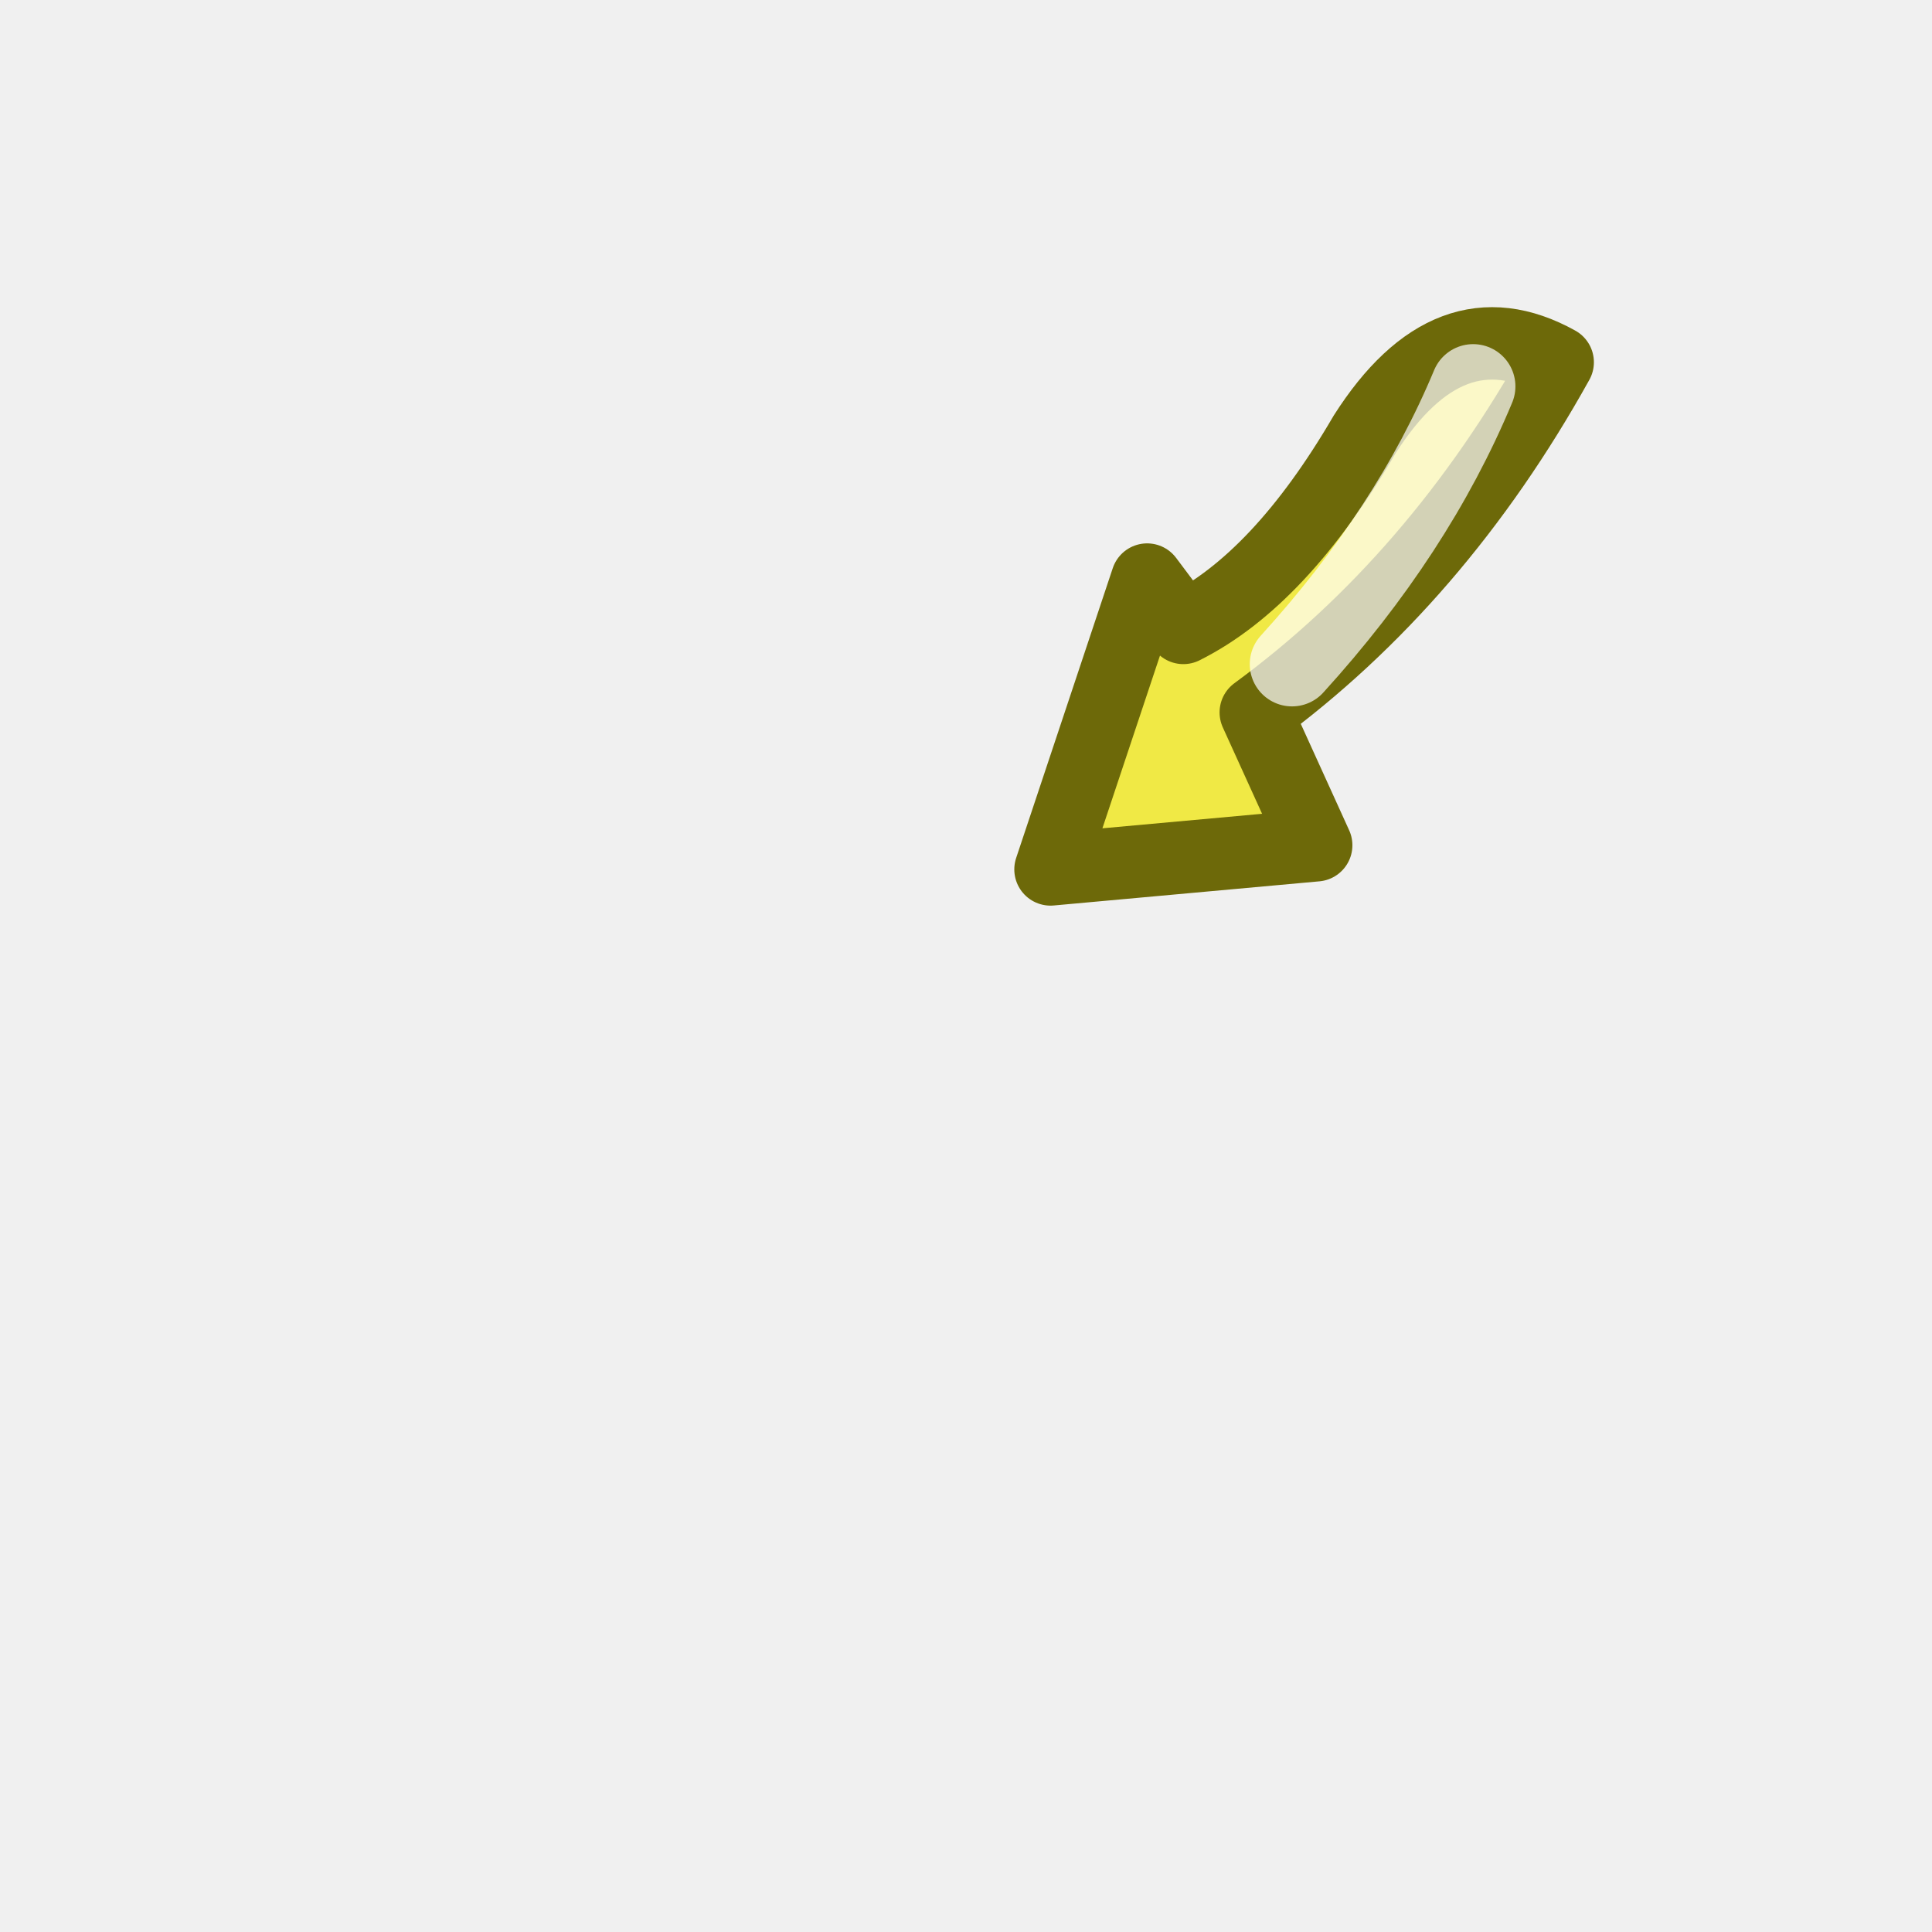
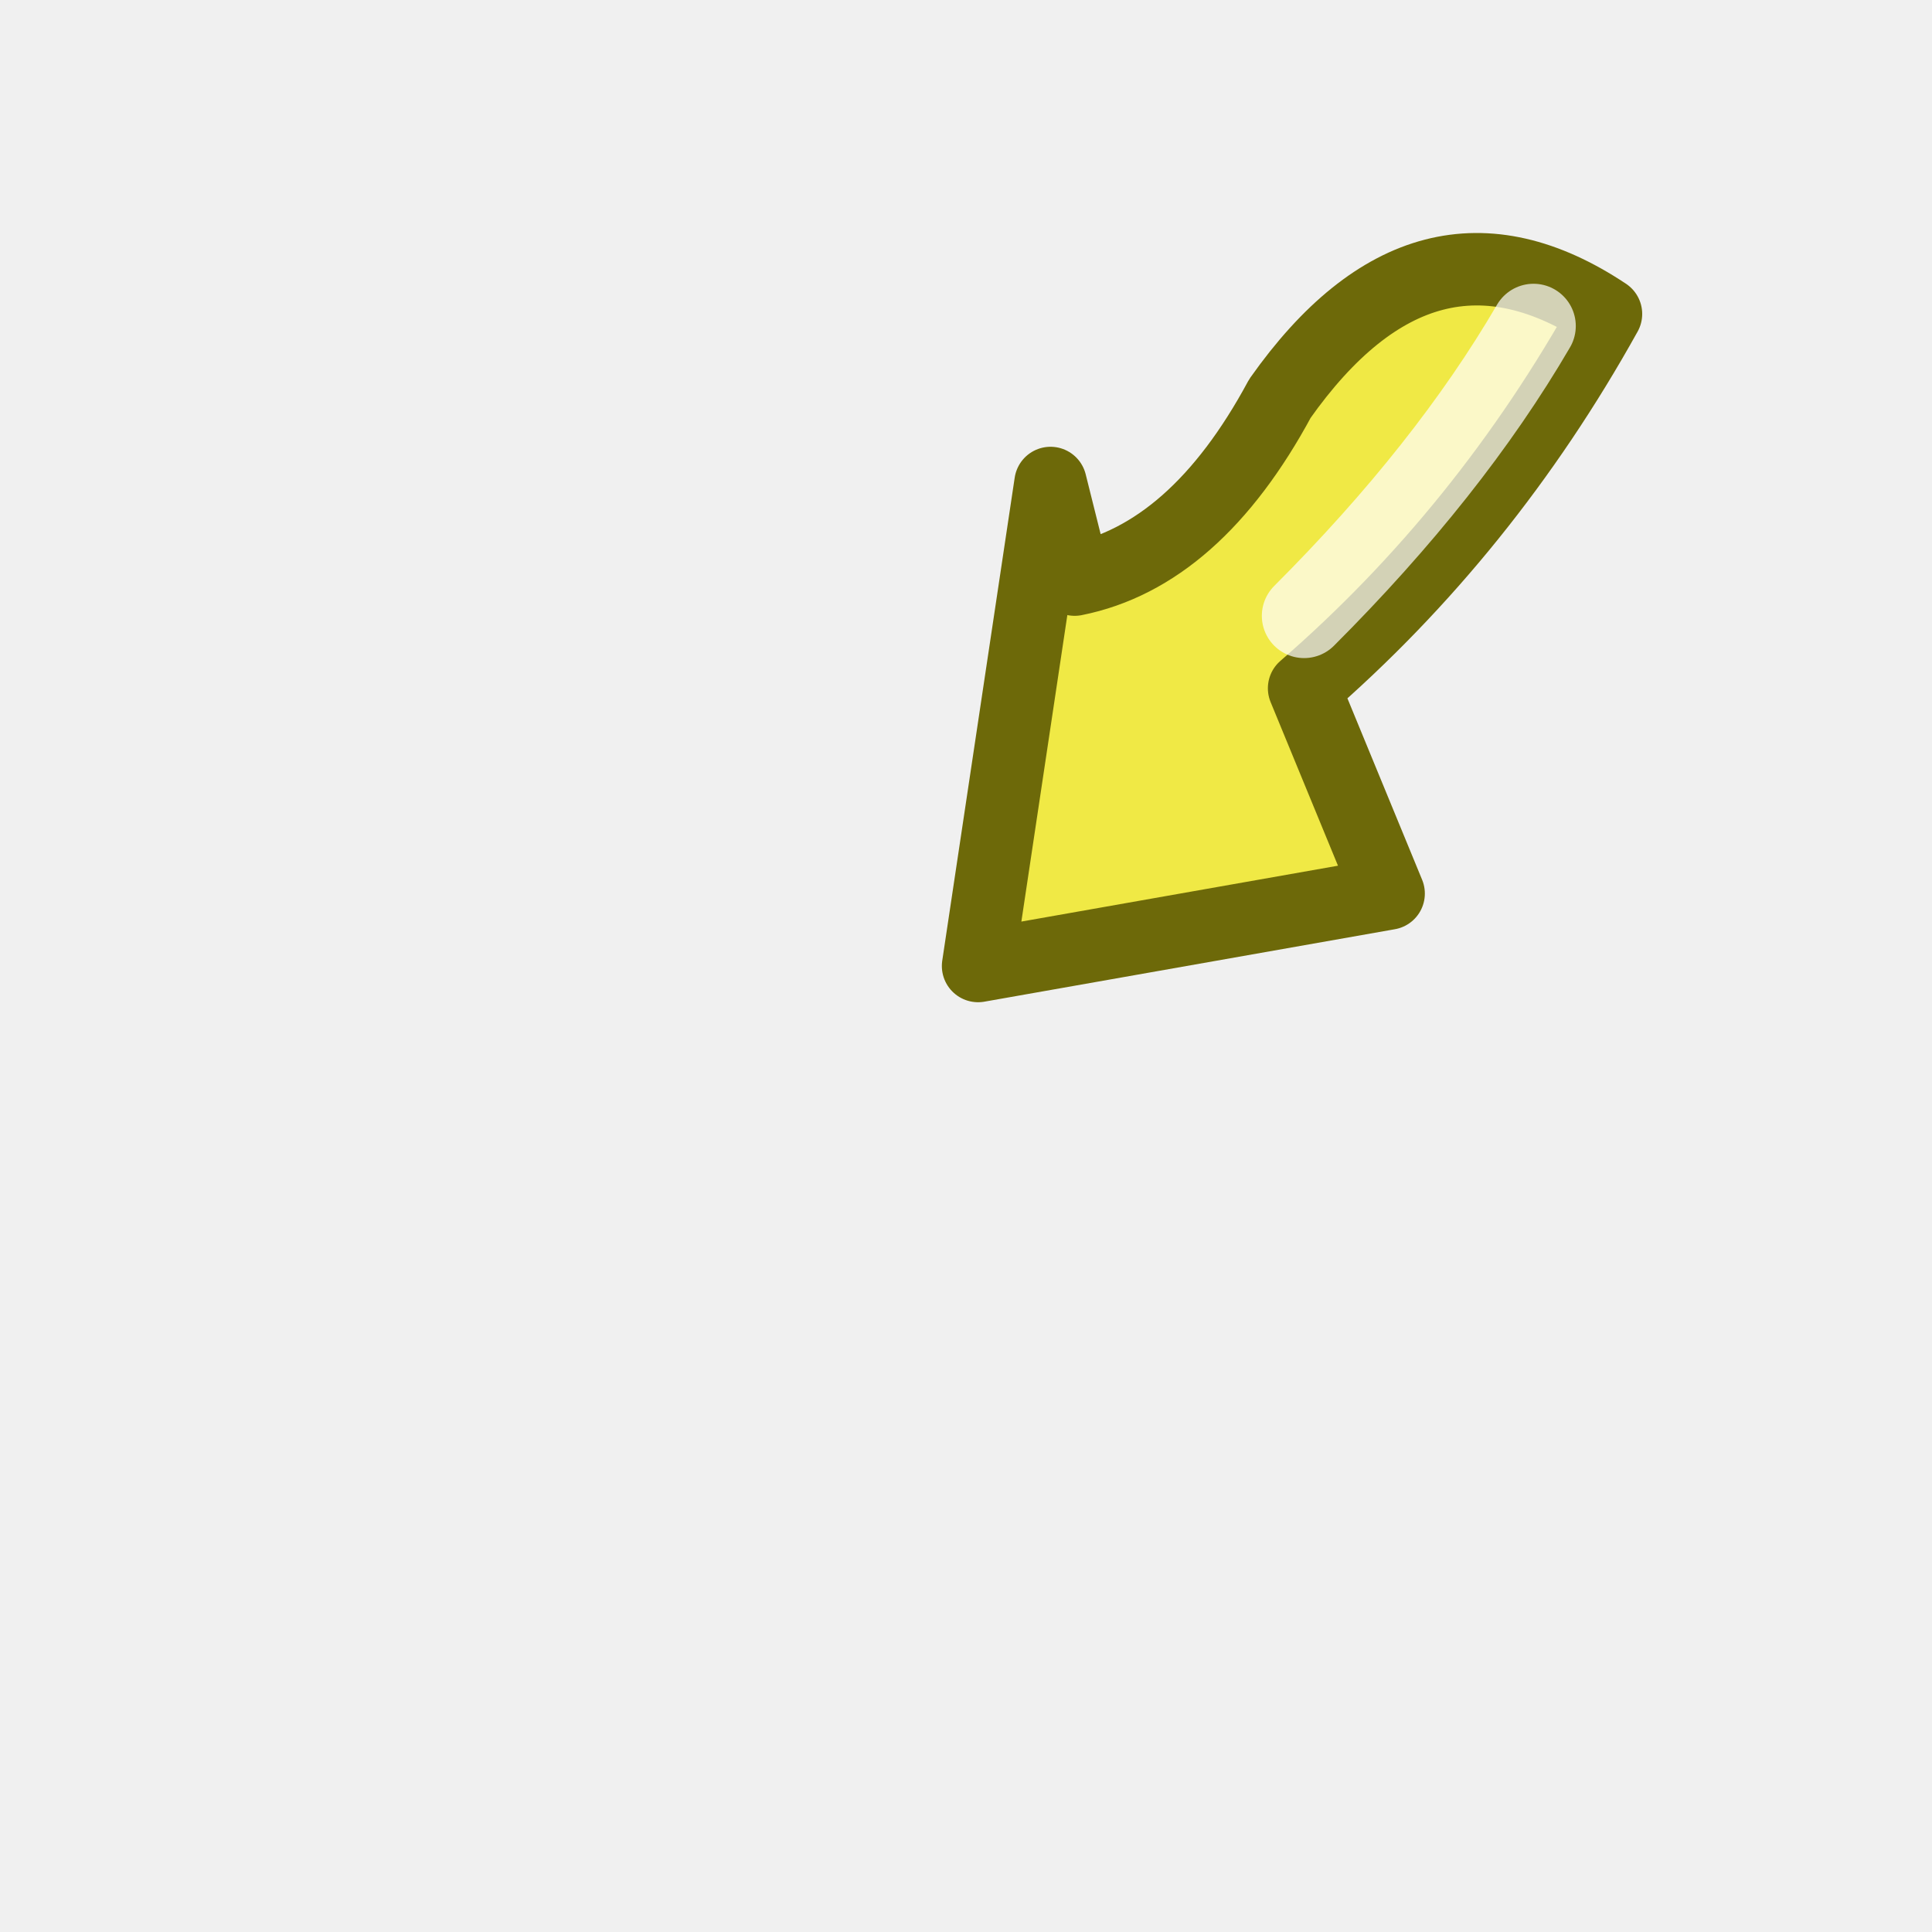
<svg xmlns="http://www.w3.org/2000/svg" viewBox="0 0 16 16">
-   <path d="M 8.7 7.2 L 10.9 7.0 L 10.4 5.9 Q 11.9 4.8 12.9 3.0 Q 12.0 2.5 11.3 3.6 Q 10.6 4.8 9.8 5.2 L 9.5 4.8 Z" fill="#f0e945" stroke="#6d6909" stroke-width="0.6" stroke-linejoin="round" />
-   <path d="M 10.7 5.5 Q 11.7 4.4 12.2 3.2" fill="none" stroke="#ffffff" stroke-width="0.7" opacity="0.7" stroke-linecap="round" />
+   <path d="M 8.1 8.0 L 11.5 7.4 L 10.8 5.7 Q 12.3 4.4 13.3 2.6 Q 11.8 1.6 10.6 3.3 Q 9.9 4.6 8.9 4.8 L 8.7 4.0 Z" fill="#f0e945" stroke="#6d6909" stroke-width="0.6" stroke-linejoin="round" />
+   <path d="M 10.8 5.1 Q 12.0 3.9 12.7 2.7" fill="none" stroke="#ffffff" stroke-width="0.7" opacity="0.7" stroke-linecap="round" />
</svg>
